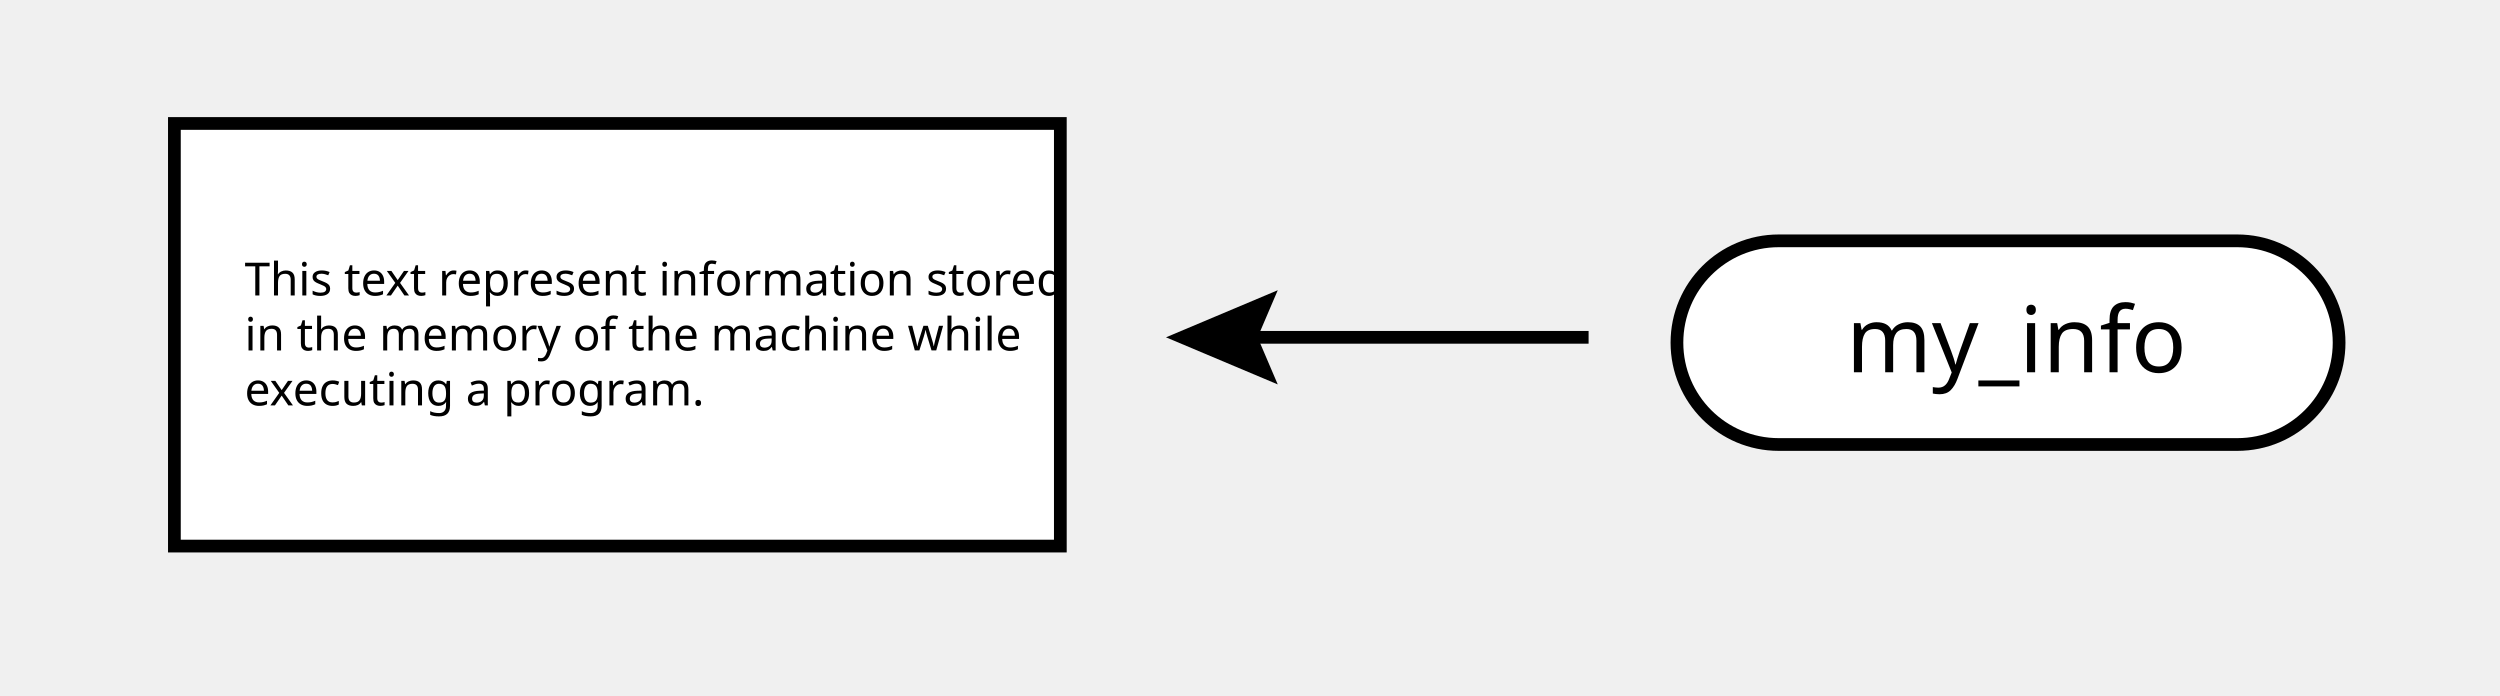
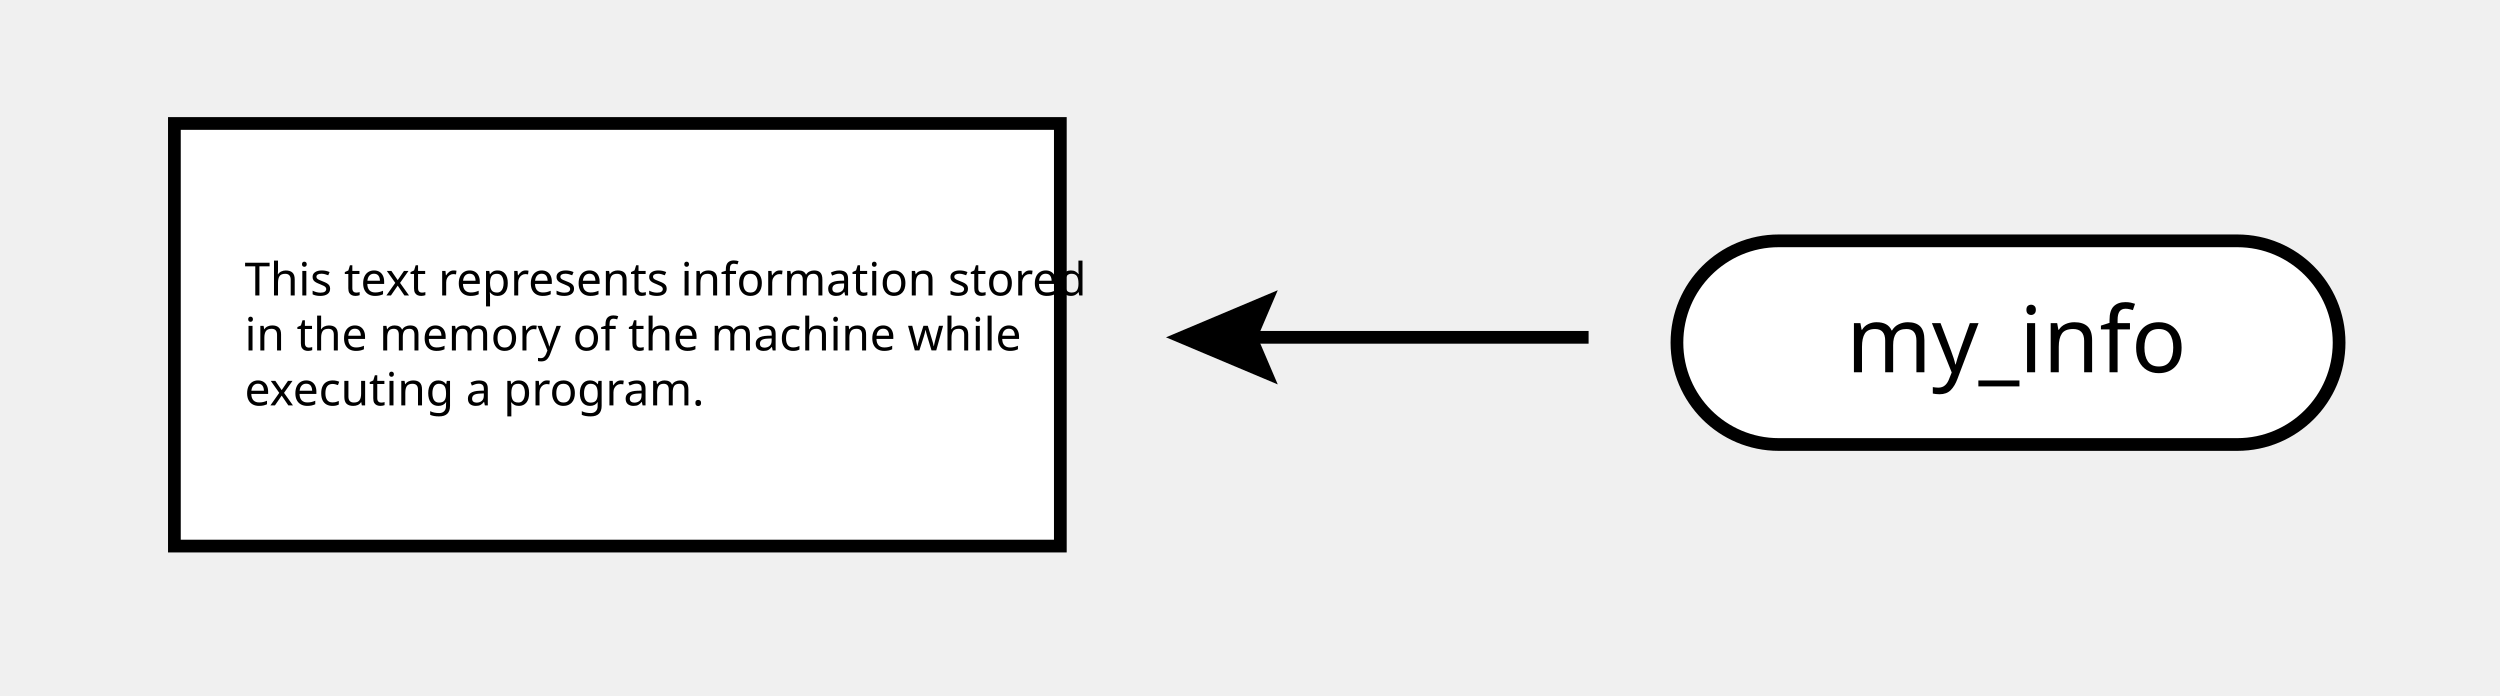
<svg xmlns="http://www.w3.org/2000/svg" version="1.1" id="Layer_1" x="0px" y="0px" viewBox="0 0 982 273" style="enable-background:new 0 0 982 273;" xml:space="preserve">
  <style type="text/css">
	.st0{fill:#FFFFFF;}
	.st1{fill:none;stroke:#000000;stroke-width:5;stroke-miterlimit:10;}
	.st2{font-family:'Roboto-Regular';}
	.st3{font-size:18px;}
	.st4{font-size:36px;}
</style>
  <g>
    <rect x="68.5" y="48.5" class="st0" width="348" height="166" />
    <path d="M414,51v161H71V51H414 M419,46H66v171h353V46L419,46z" />
  </g>
  <g>
    <line class="st0" x1="624" y1="132.5" x2="458" y2="132.5" />
    <g>
      <line class="st1" x1="624" y1="132.5" x2="487.8" y2="132.5" />
      <g>
        <polygon points="501.9,114 494,132.5 501.9,151 458,132.5    " />
      </g>
    </g>
  </g>
  <text transform="matrix(1 0 0 1 96.085 116.0522)">
-     <tspan x="0" y="0" class="st2 st3">This text represent information stored</tspan>
+     <tspan x="0" y="0" class="st2 st3">This text represents information stored</tspan>
    <tspan x="0" y="21.6" class="st2 st3">in the memory of the machine while</tspan>
    <tspan x="0" y="43.2" class="st2 st3">executing a program.</tspan>
  </text>
  <g>
    <path class="st0" d="M698.7,174.7c-22.1,0-40-18-40-40s18-40,40-40h180.1c22.1,0,40,18,40,40s-18,40-40,40H698.7z" />
    <path d="M878.8,97.1c20.7,0,37.5,16.8,37.5,37.5c0,20.7-16.8,37.5-37.5,37.5H698.7c-20.7,0-37.5-16.8-37.5-37.5   c0-20.7,16.8-37.5,37.5-37.5H878.8 M878.8,92.1H698.7c-23.5,0-42.5,19-42.5,42.5v0c0,23.5,19,42.5,42.5,42.5h180.1   c23.5,0,42.5-19,42.5-42.5v0C921.3,111.2,902.3,92.1,878.8,92.1L878.8,92.1z" />
  </g>
  <text transform="matrix(1 0 0 1 725.1584 146.2222)" class="st2 st4">my_info</text>
</svg>
